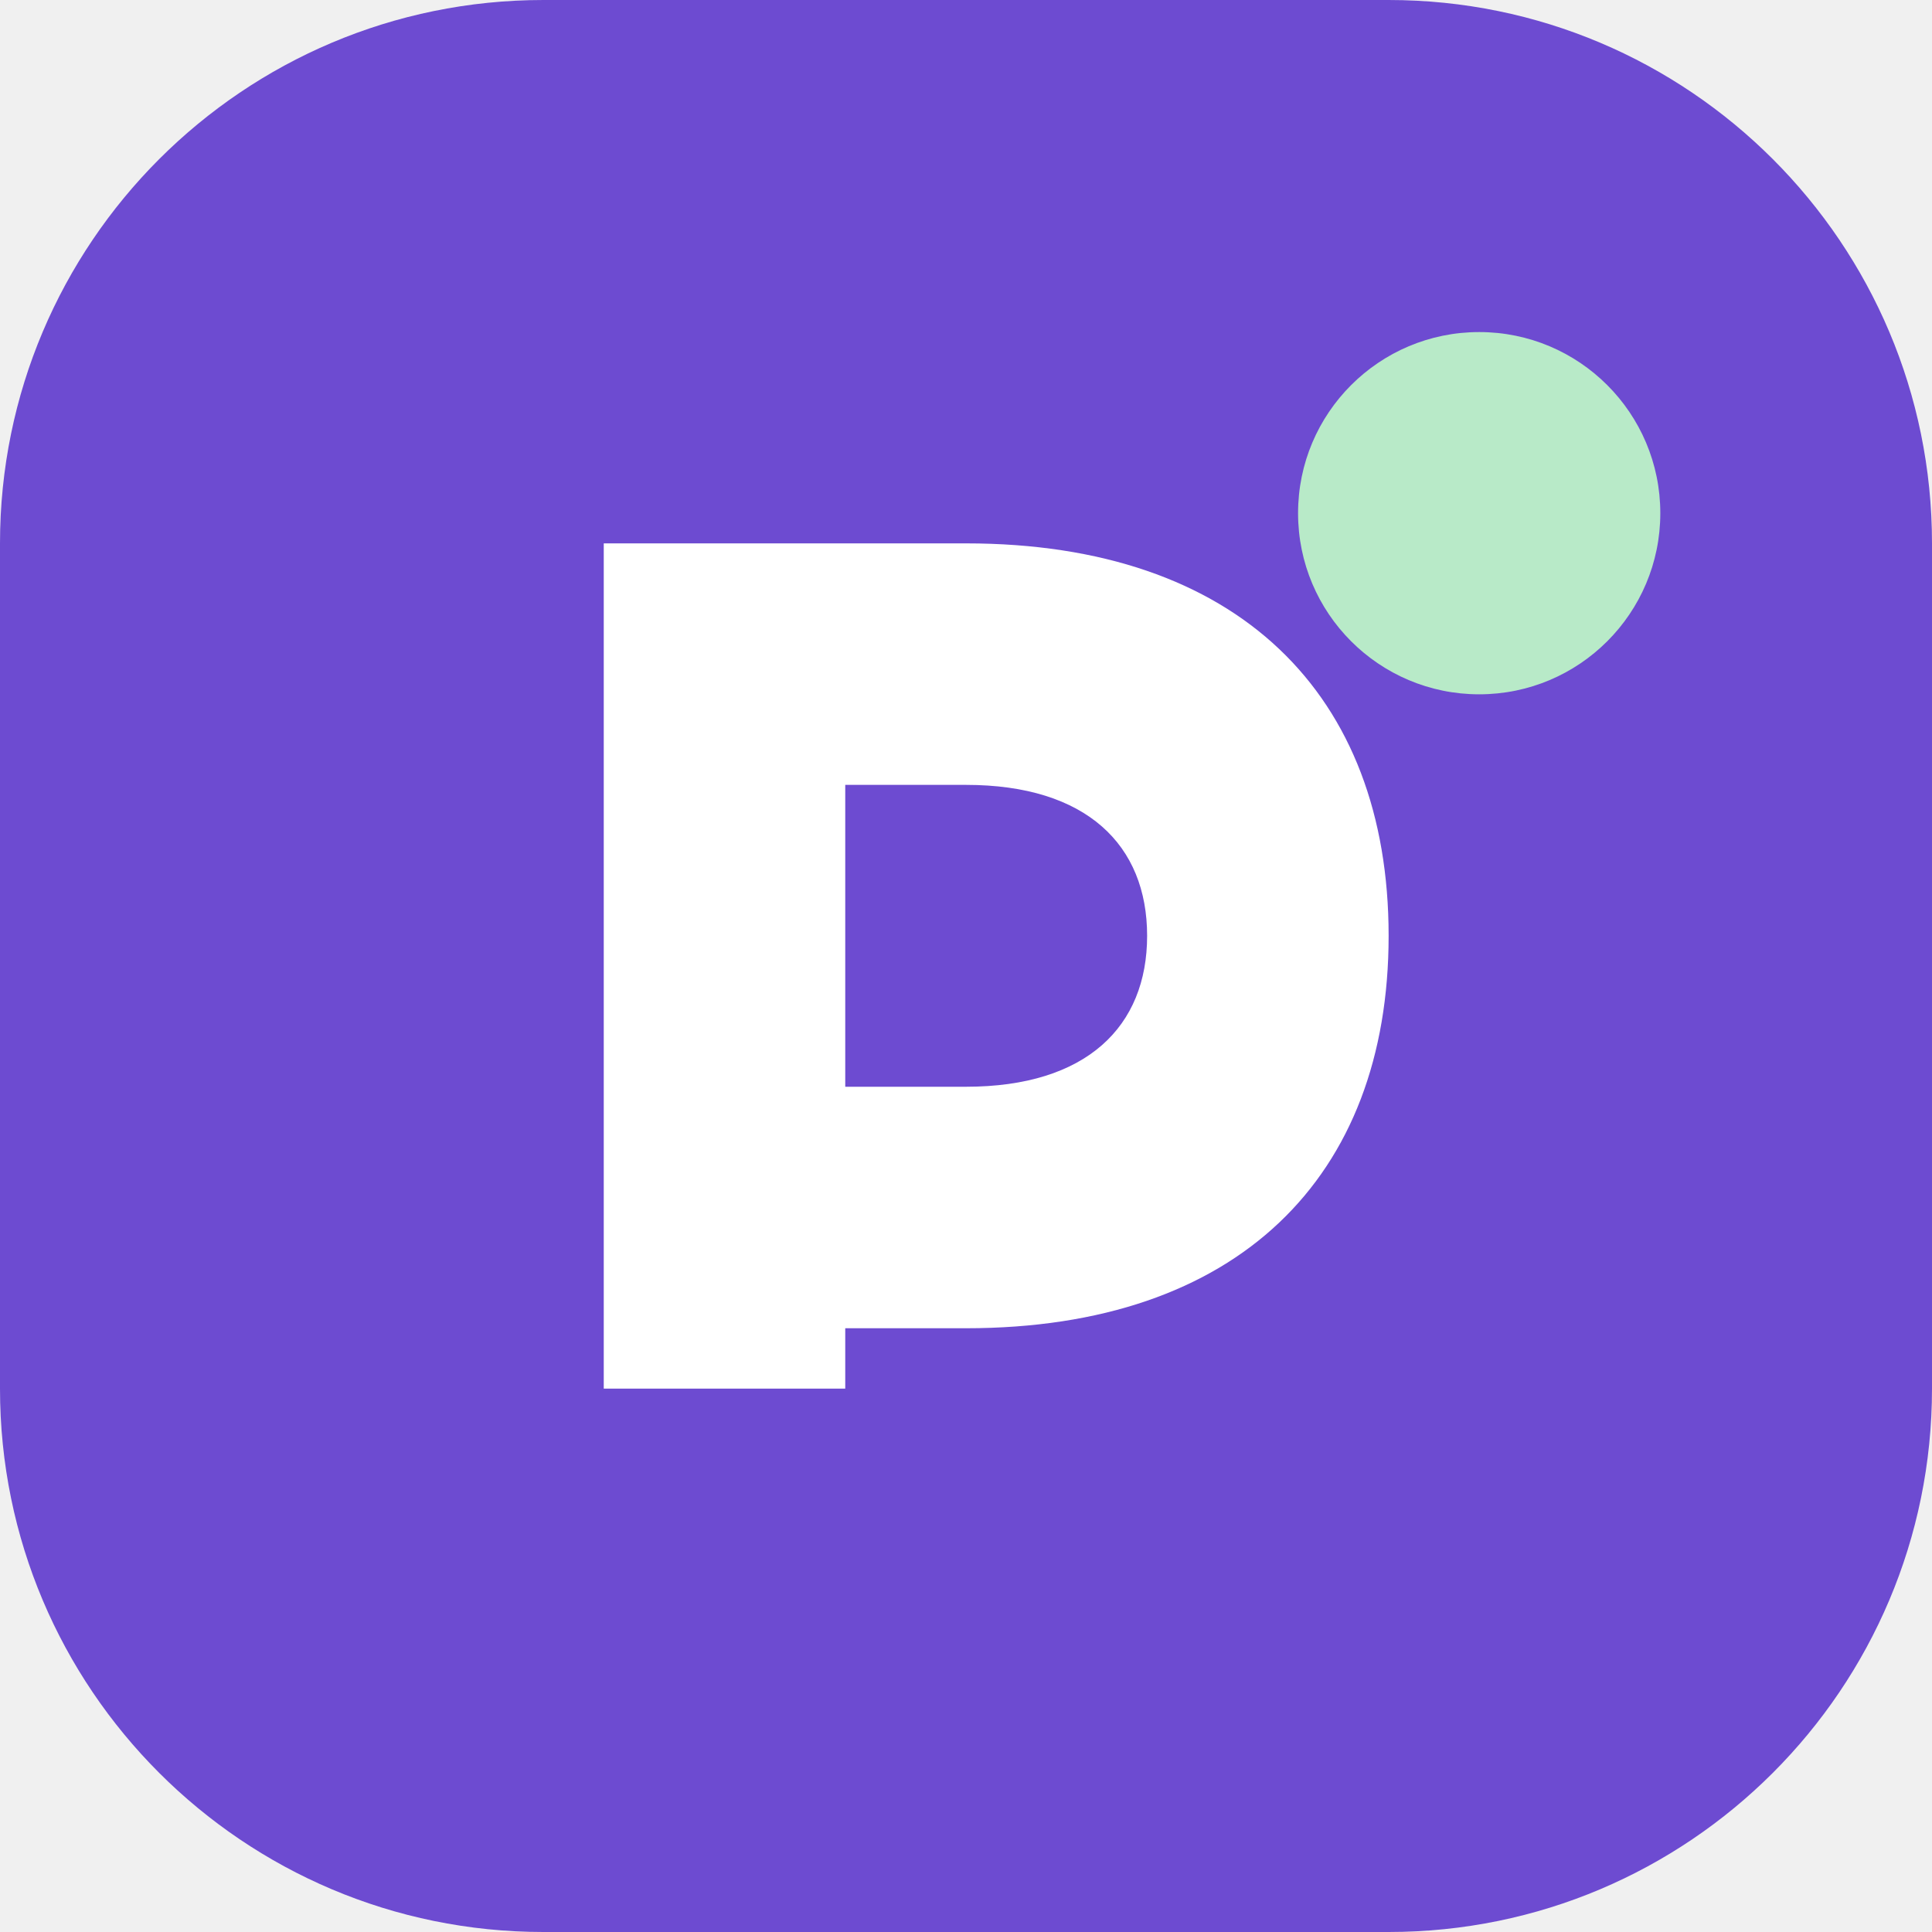
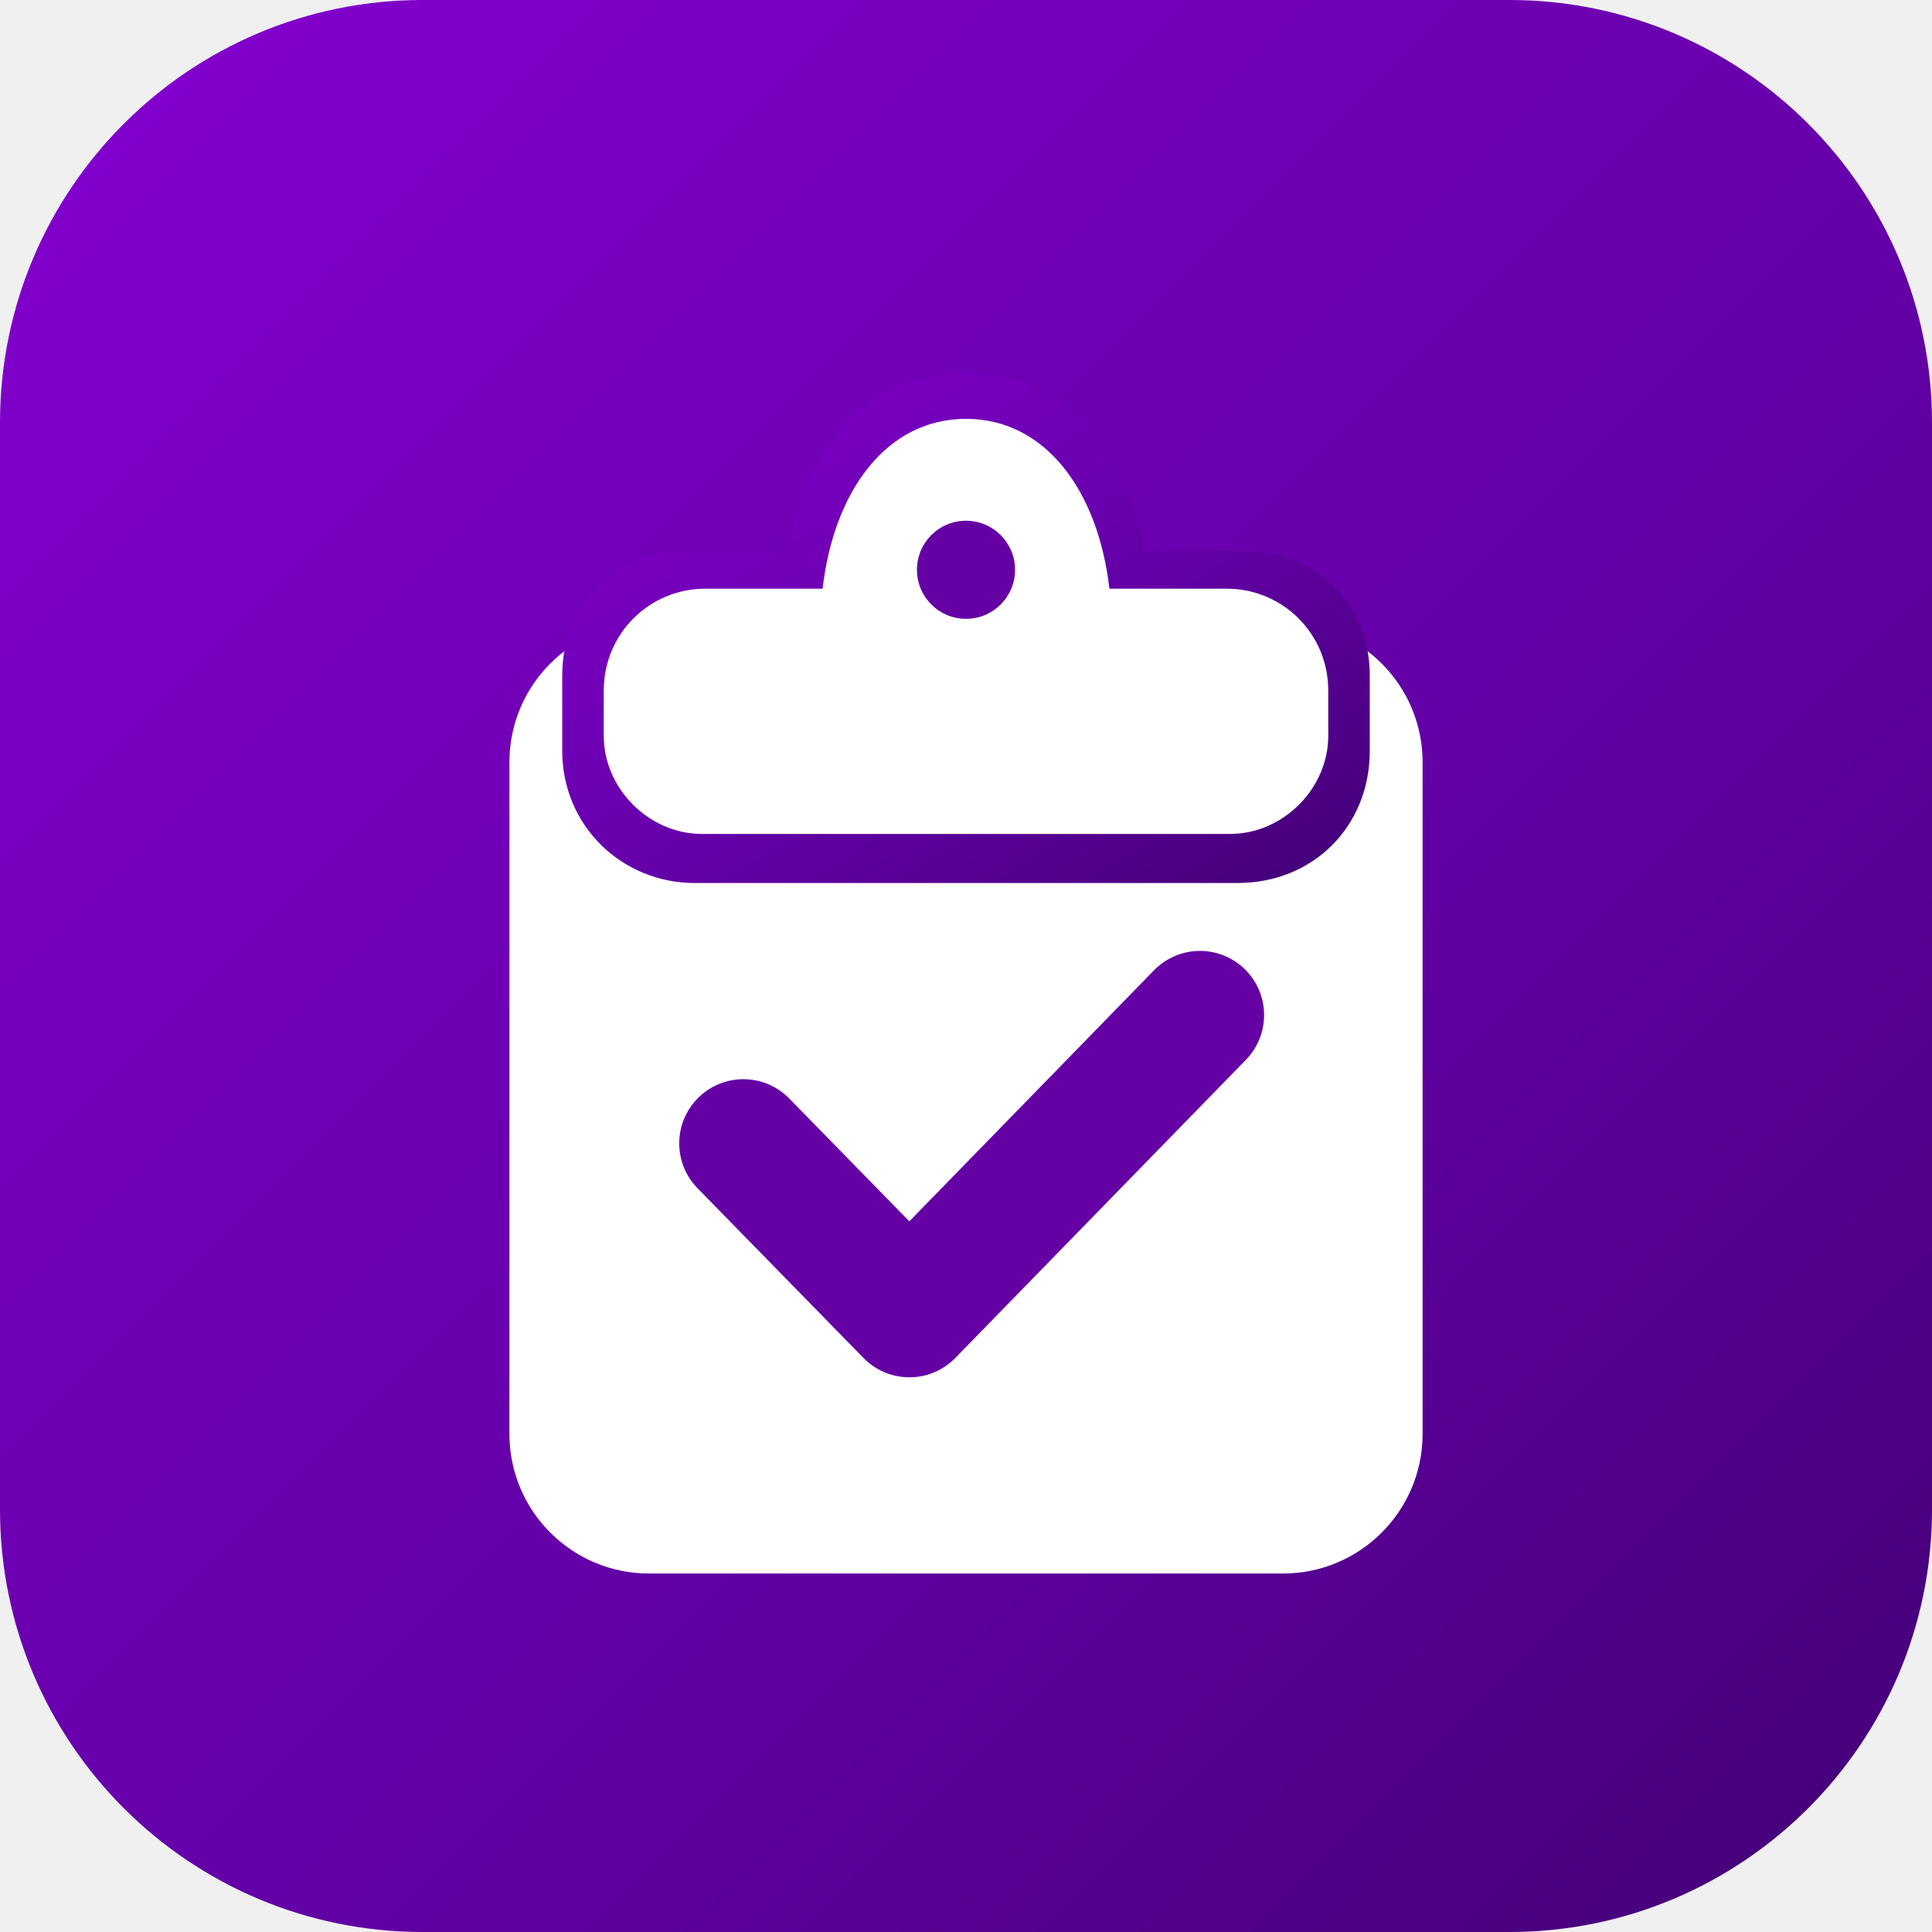
- <svg xmlns="http://www.w3.org/2000/svg" viewBox="0 0 64 64">
-   <rect width="64" height="64" rx="18" fill="#6d4bd1" />
-   <path d="M20 46V18h12c9 0 14 5 14 13s-5 13-14 13h-4v2h-8Zm8-10h4c4 0 6-2 6-5s-2-5-6-5h-4v10Z" fill="white" />
-   <circle cx="49" cy="17" r="6" fill="#b8eac8" />
+ <svg xmlns="http://www.w3.org/2000/svg" viewBox="0 0 512 512" role="img" aria-labelledby="title">
+   <defs>
+     <linearGradient id="pet-purple" x1="0" y1="0" x2="1" y2="1">
+       <stop stop-color="#8500D0" />
+       <stop offset=".55" stop-color="#6400A8" />
+       <stop offset="1" stop-color="#420075" />
+     </linearGradient>
+   </defs>
+   <rect width="512" height="512" rx="112" fill="url(#pet-purple)" />
+   <rect x="135" y="165" width="242" height="252" rx="37" fill="#FFFFFF" />
+   <path d="M182 146h27c4-28 22-47 47-47s43 19 47 47h27c19 0 33 14 33 33v20c0 20-15 35-35 35H184c-19 0-35-15-35-35v-20c0-19 14-33 33-33Z" fill="url(#pet-purple)" />
+   <path d="M187 156h31c3-26 17-45 38-45s35 19 38 45h31c15 0 27 12 27 27v12c0 14-12 26-26 26H186c-14 0-26-12-26-26v-12c0-15 12-27 27-27Z" fill="#FFFFFF" />
+   <circle cx="256" cy="151" r="13" fill="#6500A5" />
+   <path d="m197 303 44 45 77-79" fill="none" stroke="#6500A5" stroke-width="34" stroke-linecap="round" stroke-linejoin="round" />
</svg>
